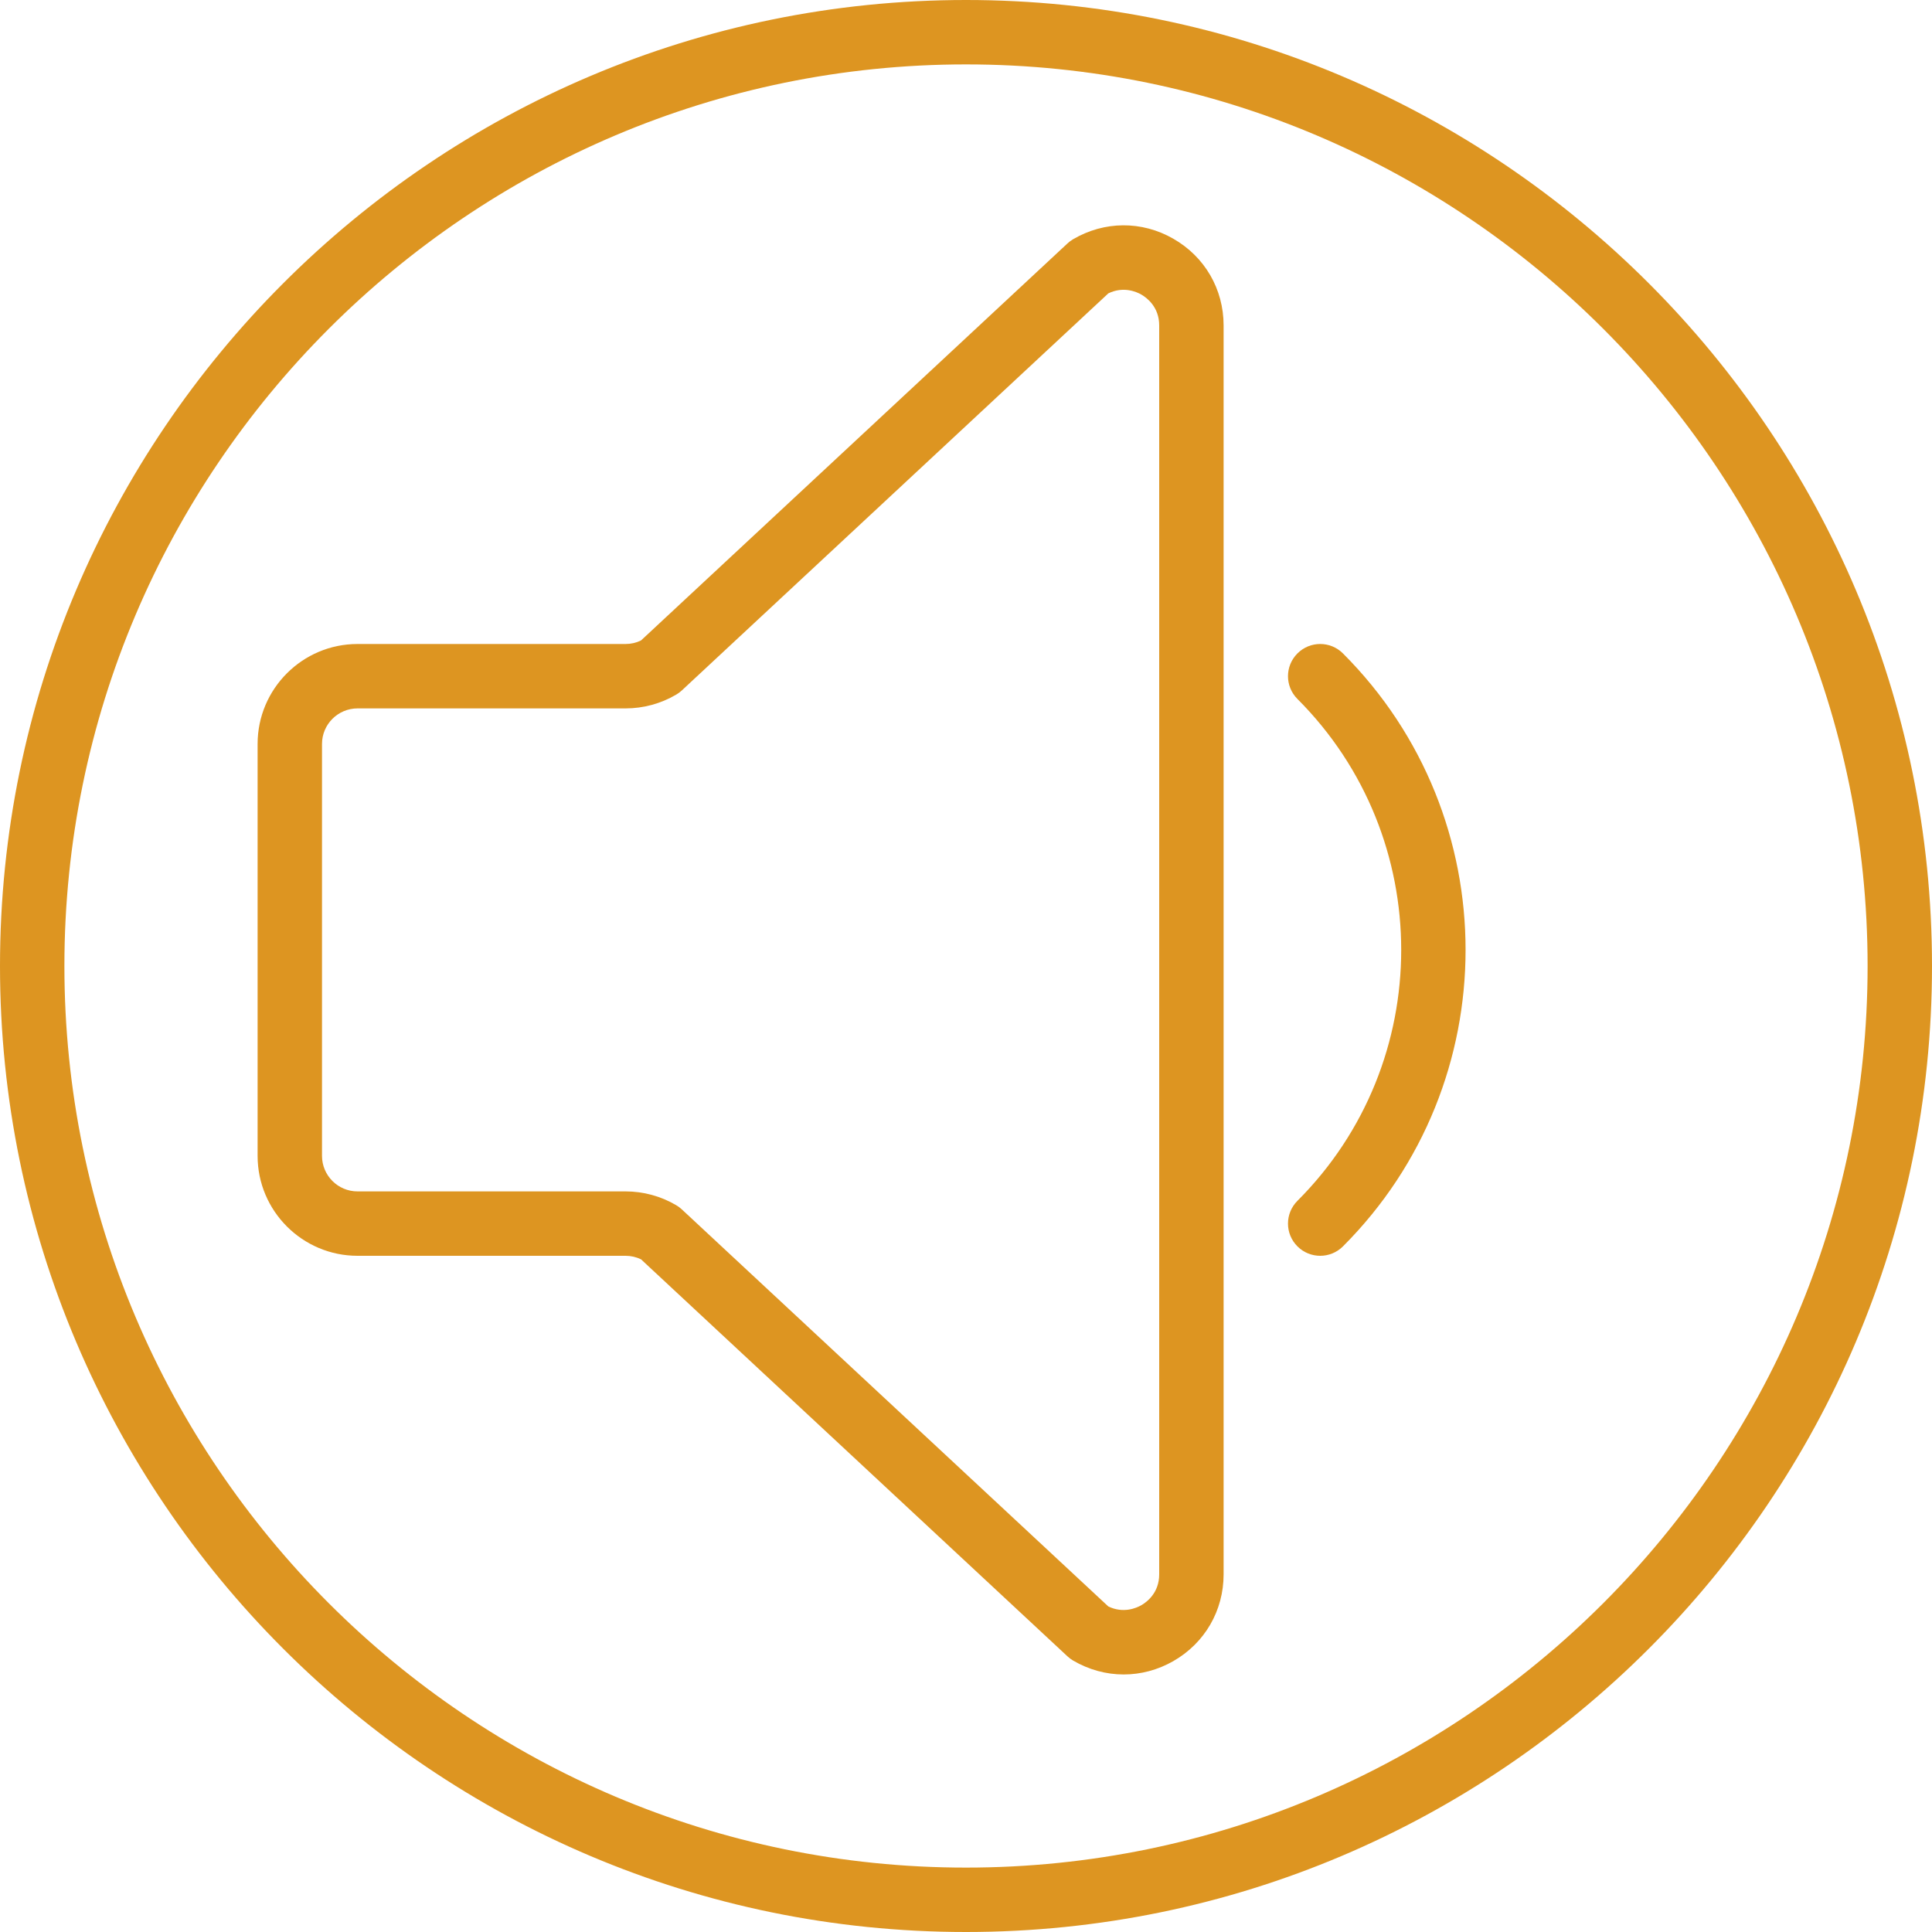
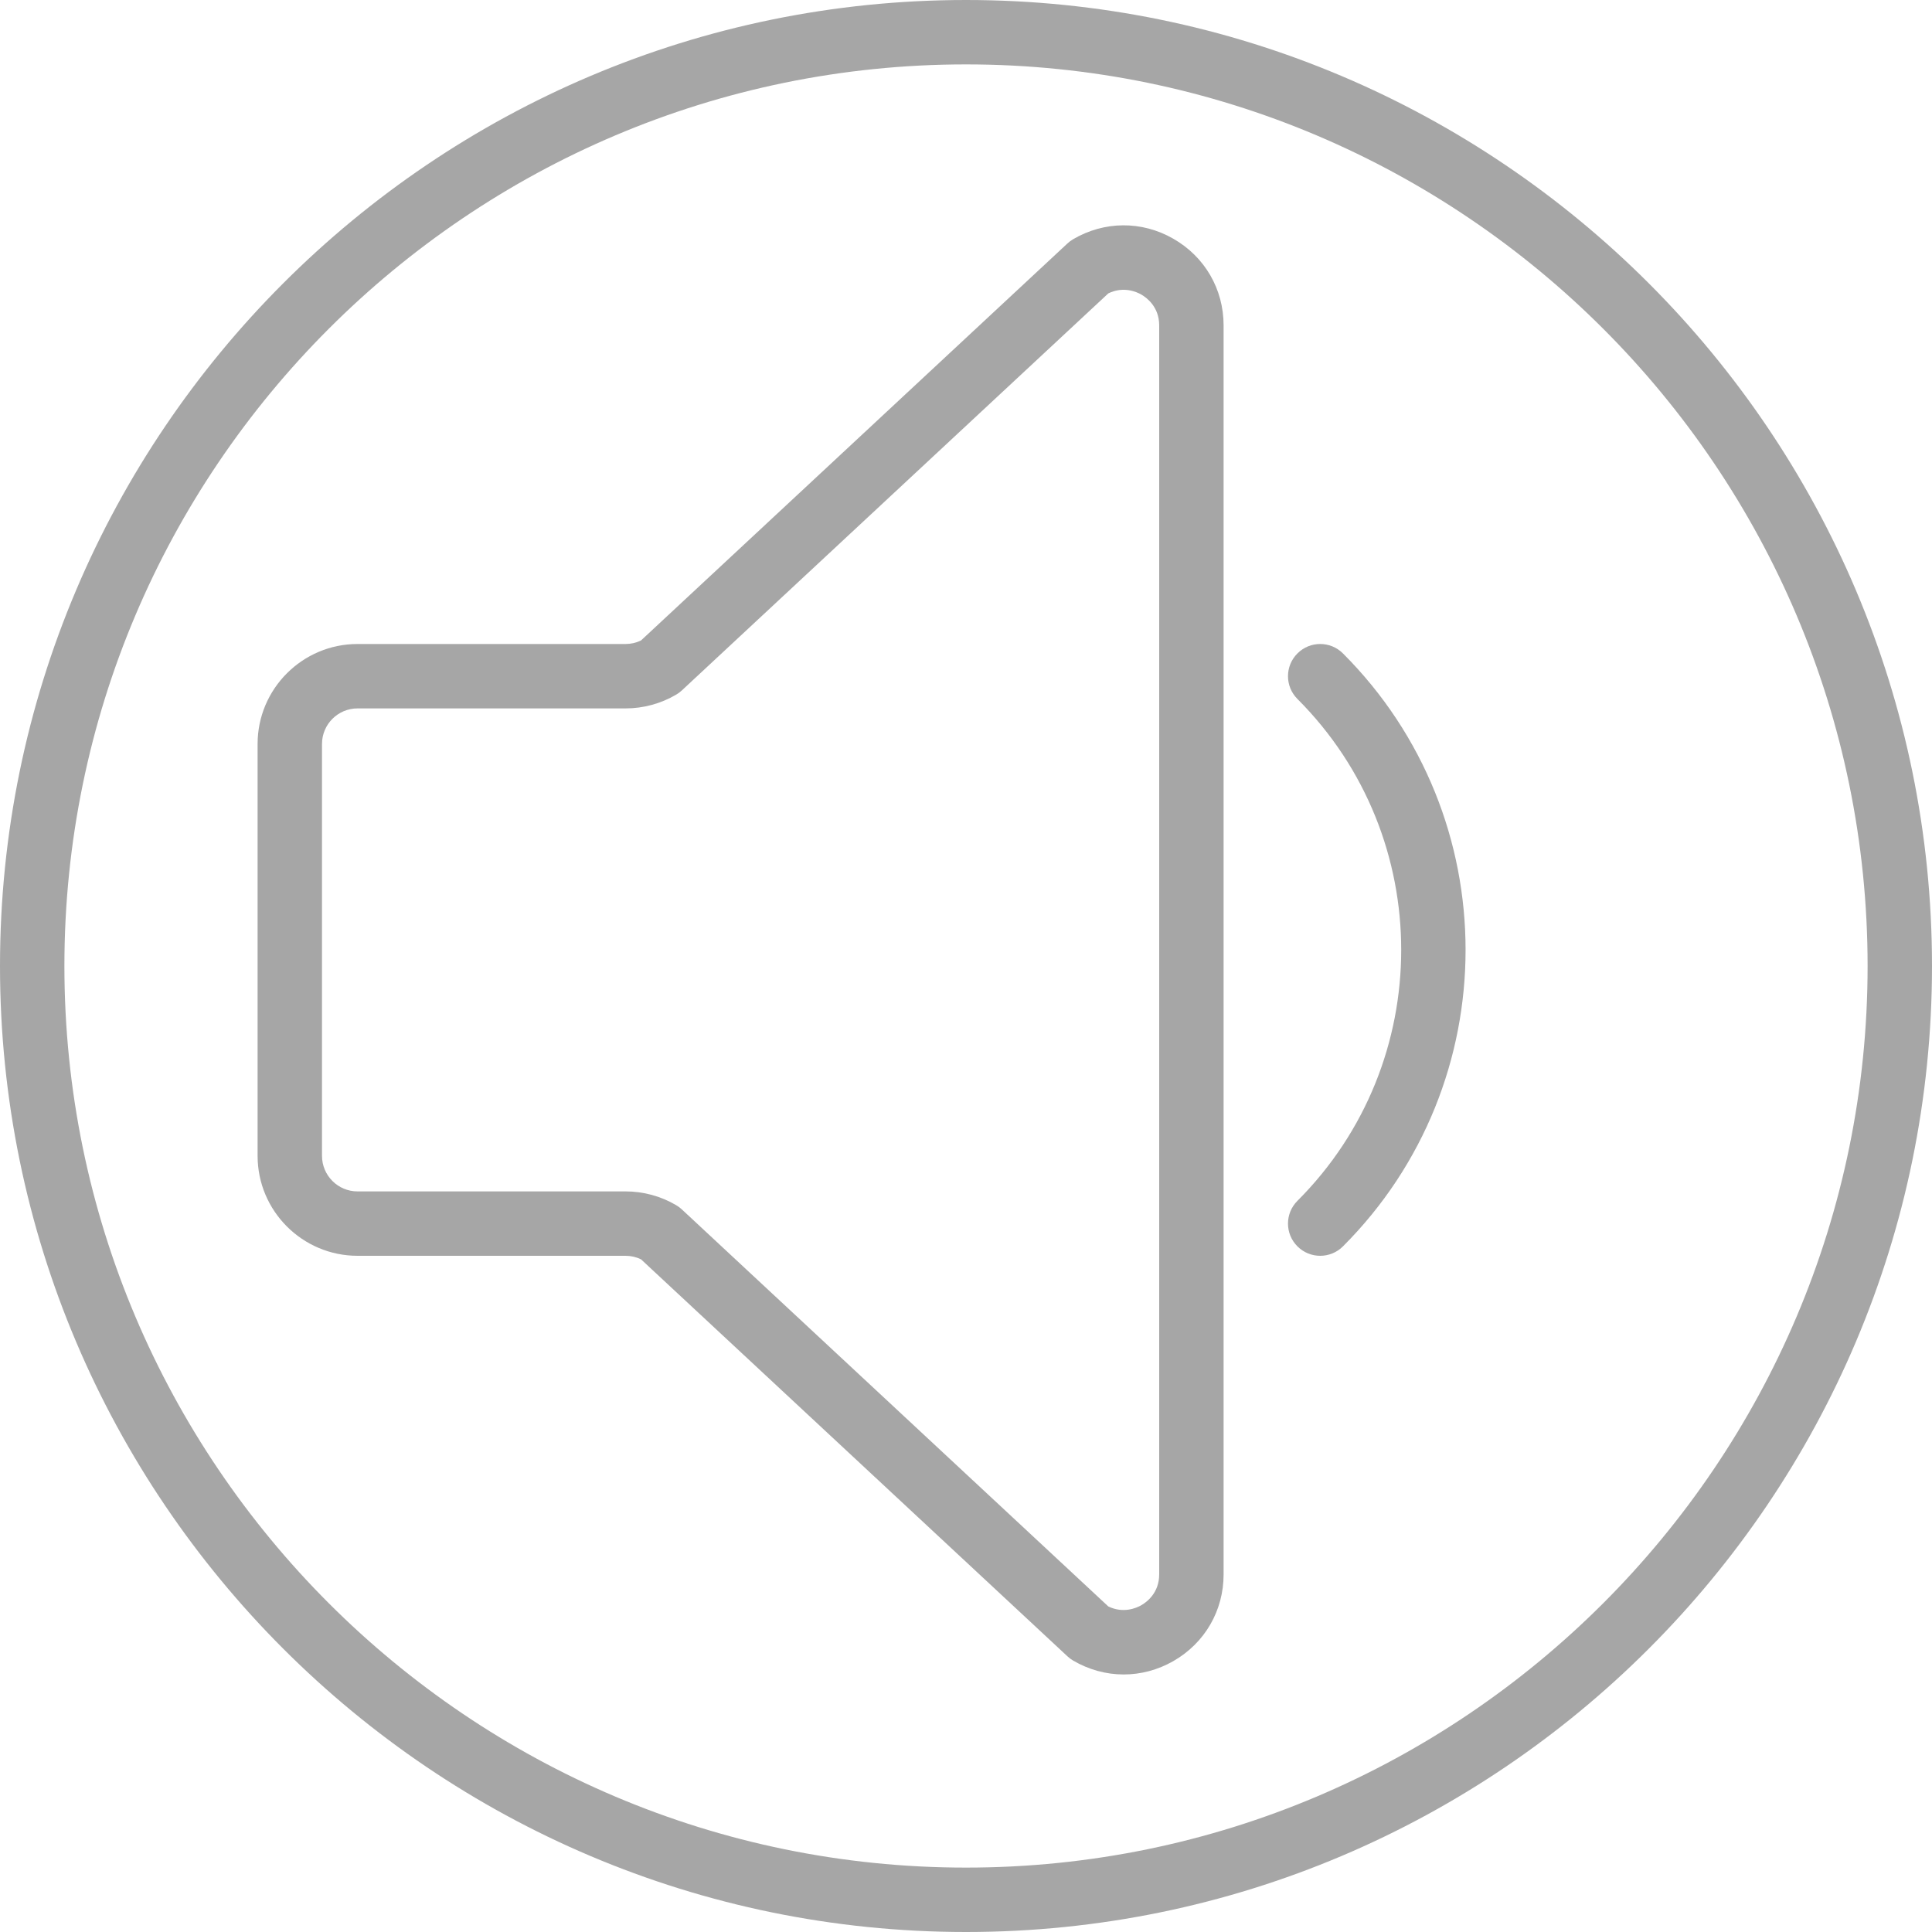
<svg xmlns="http://www.w3.org/2000/svg" version="1.1" id="Capa_1" x="0px" y="0px" viewBox="0 0 60 60" style="enable-background:new 0 0 60 60;" xml:space="preserve" width="512px" height="512px">
  <g>
-     <path d="M36.437,7.413c-0.978-0.561-2.142-0.553-3.115,0.019c-0.063,0.037-0.121,0.081-0.174,0.131L19.906,19.891   C19.756,19.963,19.593,20,19.427,20h-8.324C9.392,20,8,21.393,8,23.104v12.793C8,37.607,9.392,39,11.104,39h8.324   c0.166,0,0.329,0.037,0.479,0.109l13.242,12.328c0.053,0.05,0.112,0.094,0.174,0.131c0.492,0.289,1.033,0.434,1.574,0.434   c0.529,0,1.058-0.138,1.542-0.415C37.416,51.027,38,50.021,38,48.894V10.106C38,8.979,37.416,7.973,36.437,7.413z M36,48.894   c0,0.577-0.389,0.862-0.556,0.958c-0.158,0.09-0.562,0.262-1.025,0.037l-13.244-12.33c-0.054-0.051-0.113-0.095-0.176-0.131   C20.522,37.147,19.979,37,19.427,37h-8.324C10.495,37,10,36.505,10,35.896V23.104C10,22.495,10.495,22,11.104,22h8.324   c0.551,0,1.095-0.147,1.572-0.428c0.063-0.036,0.122-0.08,0.176-0.131l13.244-12.33c0.465-0.226,0.868-0.053,1.025,0.037   C35.611,9.244,36,9.529,36,10.106V48.894z" fill="#DD9521" />
-     <path d="M40.293,20.293c-0.391,0.391-0.391,1.023,0,1.414c4.297,4.297,4.297,11.289,0,15.586c-0.391,0.391-0.391,1.023,0,1.414   C40.488,38.902,40.744,39,41,39s0.512-0.098,0.707-0.293c5.077-5.077,5.077-13.337,0-18.414   C41.316,19.902,40.684,19.902,40.293,20.293z" fill="#DD9521" />
-     <path d="M30,0C13.458,0,0,13.458,0,30s13.458,30,30,30s30-13.458,30-30S46.542,0,30,0z M30,58C14.561,58,2,45.439,2,30   S14.561,2,30,2s28,12.561,28,28S45.439,58,30,58z" fill="#DD9521" />
+     <path d="M36.437,7.413c-0.978-0.561-2.142-0.553-3.115,0.019c-0.063,0.037-0.121,0.081-0.174,0.131L19.906,19.891   C19.756,19.963,19.593,20,19.427,20h-8.324C9.392,20,8,21.393,8,23.104v12.793C8,37.607,9.392,39,11.104,39h8.324   c0.166,0,0.329,0.037,0.479,0.109l13.242,12.328c0.053,0.05,0.112,0.094,0.174,0.131c0.492,0.289,1.033,0.434,1.574,0.434   c0.529,0,1.058-0.138,1.542-0.415C37.416,51.027,38,50.021,38,48.894V10.106C38,8.979,37.416,7.973,36.437,7.413z M36,48.894   c0,0.577-0.389,0.862-0.556,0.958c-0.158,0.09-0.562,0.262-1.025,0.037l-13.244-12.33c-0.054-0.051-0.113-0.095-0.176-0.131   C20.522,37.147,19.979,37,19.427,37h-8.324C10.495,37,10,36.505,10,35.896V23.104C10,22.495,10.495,22,11.104,22h8.324   c0.551,0,1.095-0.147,1.572-0.428c0.063-0.036,0.122-0.08,0.176-0.131l13.244-12.33c0.465-0.226,0.868-0.053,1.025,0.037   C35.611,9.244,36,9.529,36,10.106V48.894z" fill="#a6a6a6" />
+     <path d="M40.293,20.293c-0.391,0.391-0.391,1.023,0,1.414c4.297,4.297,4.297,11.289,0,15.586c-0.391,0.391-0.391,1.023,0,1.414   C40.488,38.902,40.744,39,41,39s0.512-0.098,0.707-0.293c5.077-5.077,5.077-13.337,0-18.414   C41.316,19.902,40.684,19.902,40.293,20.293z" fill="#a6a6a6" />
+     <path d="M30,0C13.458,0,0,13.458,0,30s13.458,30,30,30s30-13.458,30-30S46.542,0,30,0z M30,58C14.561,58,2,45.439,2,30   S14.561,2,30,2s28,12.561,28,28S45.439,58,30,58z" fill="#a6a6a6" />
  </g>
</svg>
